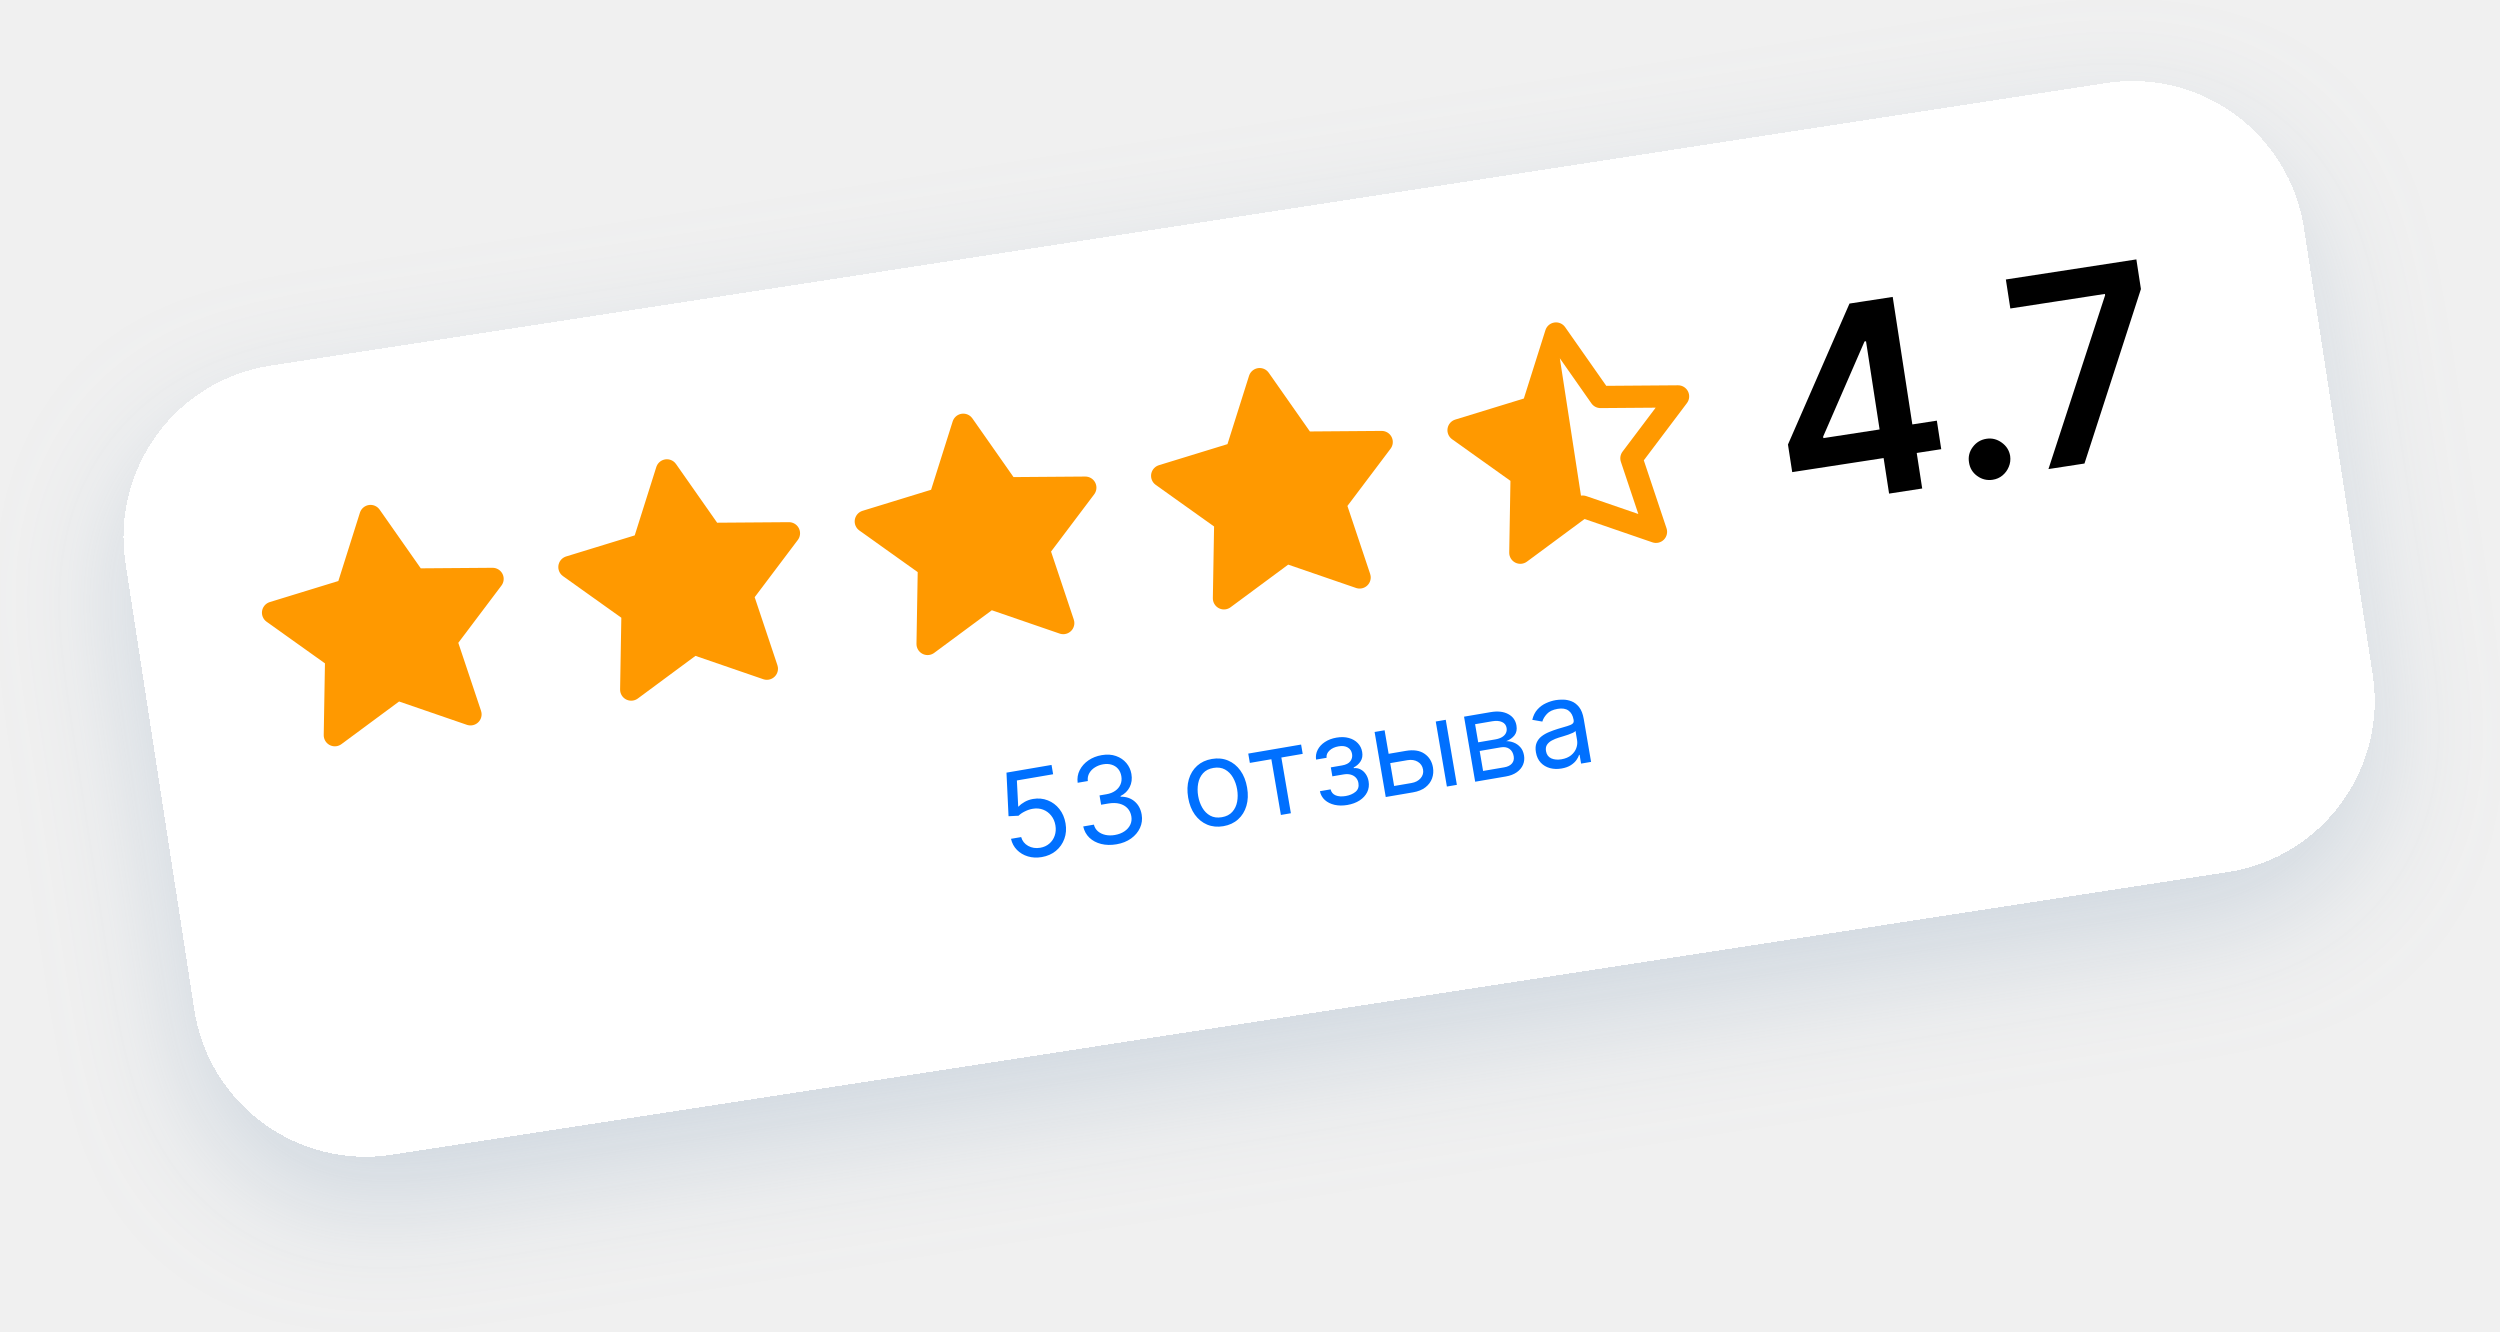
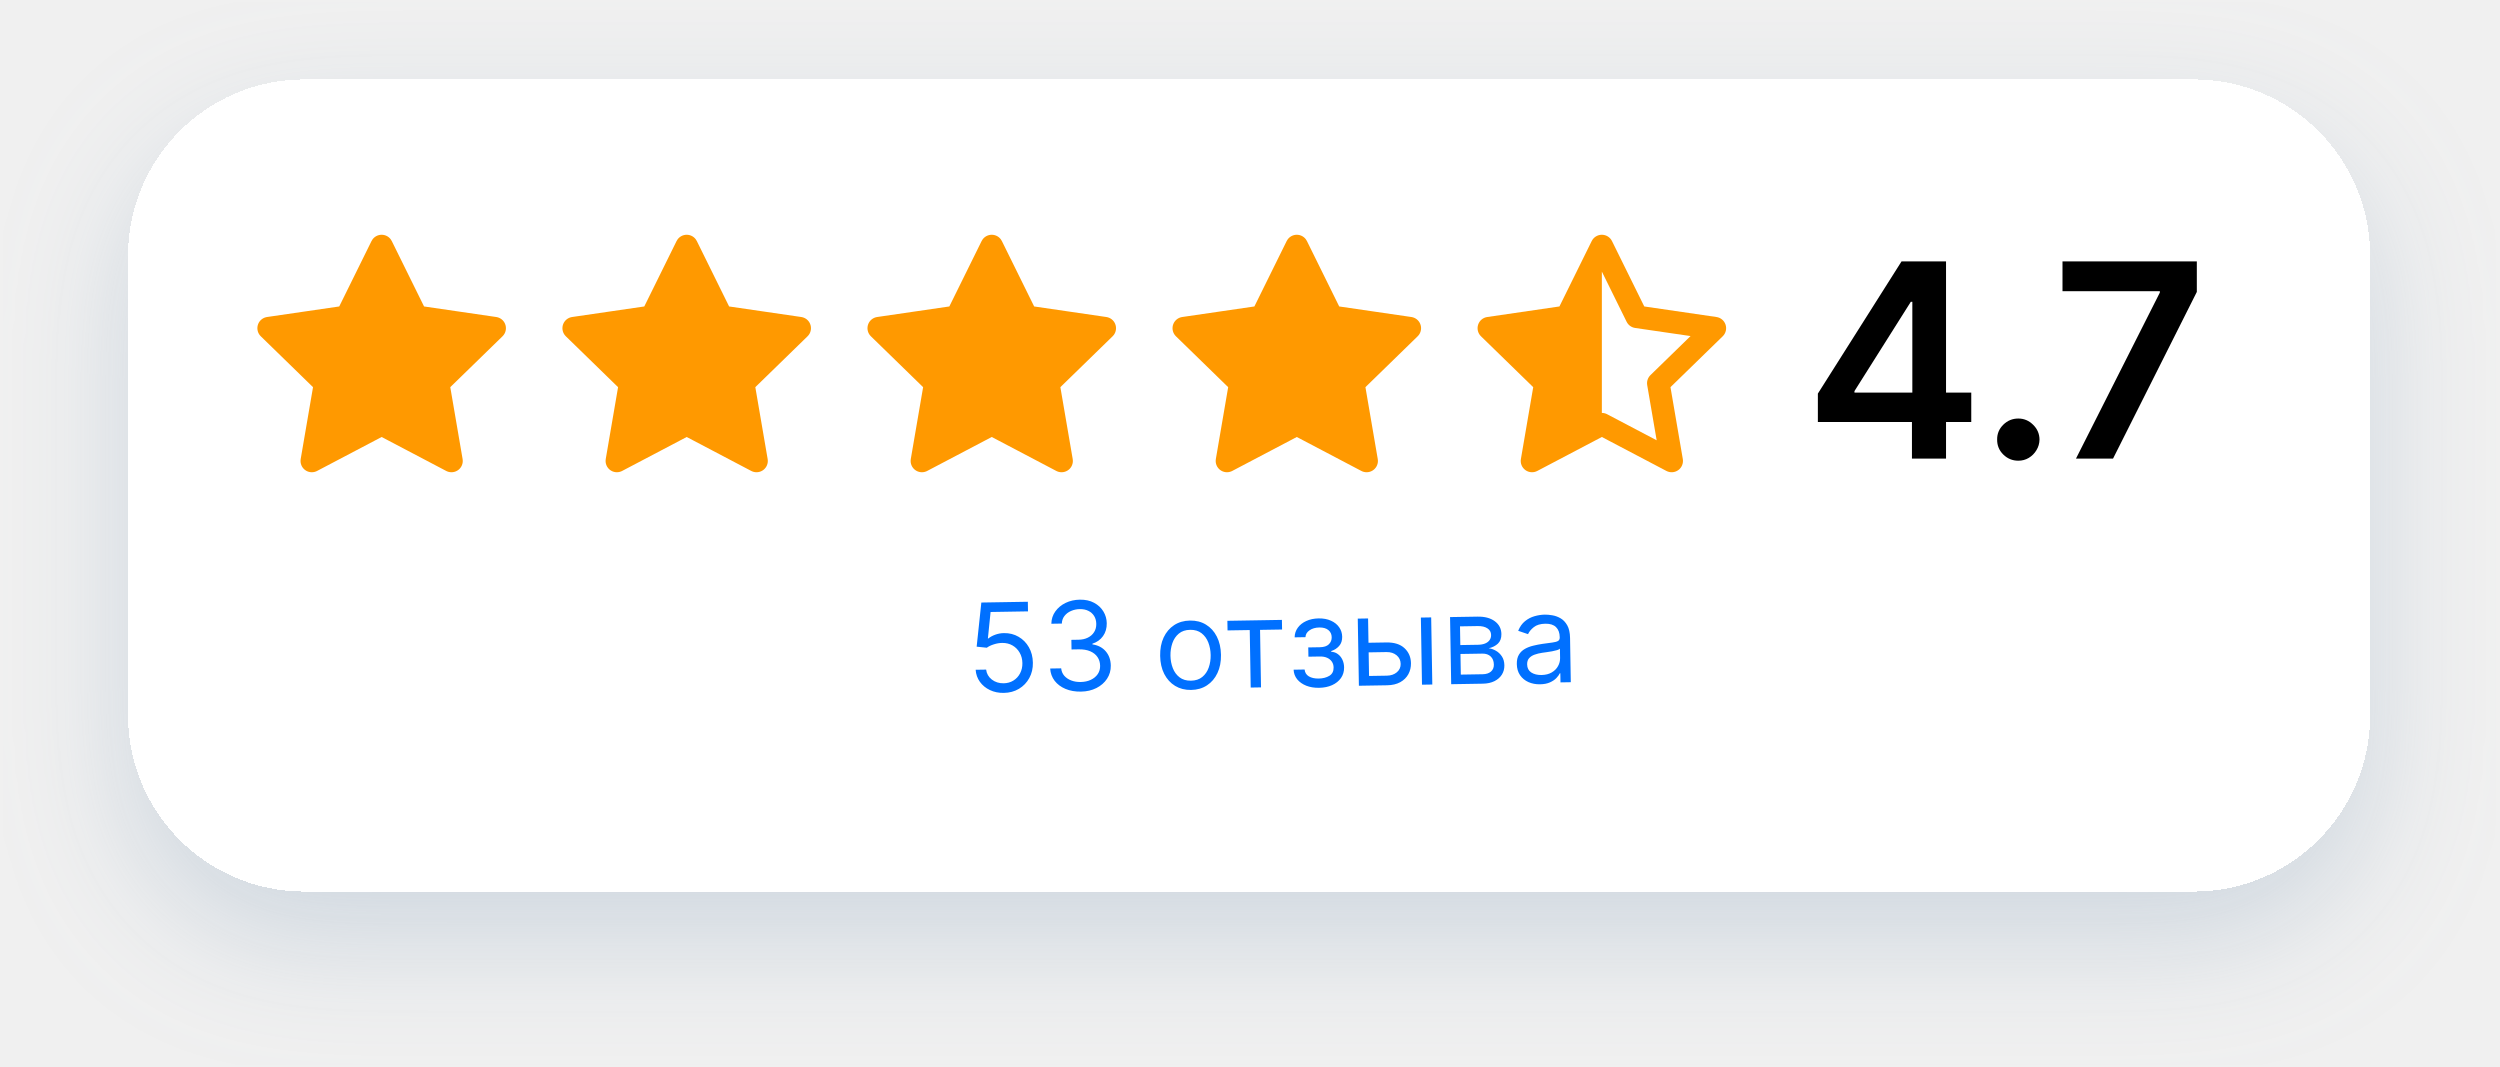
- <svg xmlns="http://www.w3.org/2000/svg" width="353" height="188" viewBox="0 0 353 188" fill="none">
-   <g filter="url(#filter0_d_58_11410)">
-     <rect x="14" y="55.352" width="311.218" height="112.732" rx="24.481" transform="rotate(-8.75161 14 55.3522)" fill="white" shape-rendering="crispEdges" />
-     <g clip-path="url(#clip0_58_11410)">
-       <path d="M52.318 72.858L58.601 81.823L69.552 81.74L62.964 90.481L66.435 100.863L56.081 97.3L47.278 103.812L47.465 92.867L38.553 86.512L49.022 83.298L52.318 72.858Z" fill="#FF9900" stroke="#FF9900" stroke-width="3.136" stroke-linecap="round" stroke-linejoin="round" />
-     </g>
-     <g clip-path="url(#clip1_58_11410)">
-       <path d="M94.166 66.416L100.449 75.381L111.4 75.298L104.812 84.039L108.283 94.421L97.929 90.858L89.126 97.37L89.313 86.425L80.401 80.07L90.87 76.856L94.166 66.416Z" fill="#FF9900" stroke="#FF9900" stroke-width="3.136" stroke-linecap="round" stroke-linejoin="round" />
-     </g>
-     <g clip-path="url(#clip2_58_11410)">
-       <path d="M136.014 59.974L142.297 68.939L153.248 68.856L146.66 77.597L150.131 87.979L139.777 84.416L130.974 90.928L131.161 79.983L122.249 73.628L132.718 70.413L136.014 59.974Z" fill="#FF9900" stroke="#FF9900" stroke-width="3.136" stroke-linecap="round" stroke-linejoin="round" />
-     </g>
-     <g clip-path="url(#clip3_58_11410)">
-       <path d="M177.862 53.532L184.145 62.497L195.096 62.413L188.508 71.155L191.979 81.537L181.625 77.974L172.822 84.486L173.009 73.541L164.097 67.186L174.566 63.971L177.862 53.532Z" fill="#FF9900" stroke="#FF9900" stroke-width="3.136" stroke-linecap="round" stroke-linejoin="round" />
-     </g>
-     <g clip-path="url(#clip4_58_11410)">
-       <path fill-rule="evenodd" clip-rule="evenodd" d="M220.994 46.189C220.652 45.7 220.062 45.449 219.472 45.539C218.882 45.63 218.394 46.048 218.215 46.617L215.167 56.272L205.485 59.244C204.915 59.419 204.493 59.903 204.398 60.492C204.302 61.081 204.549 61.673 205.035 62.02L213.275 67.896L213.102 78.017C213.092 78.614 213.421 79.164 213.952 79.438C214.483 79.711 215.123 79.659 215.602 79.304L223.743 73.283L233.317 76.577C233.881 76.771 234.507 76.628 234.931 76.208C235.355 75.788 235.504 75.163 235.314 74.597L232.105 64.998L238.196 56.915C238.556 56.438 238.613 55.799 238.345 55.266C238.077 54.733 237.529 54.398 236.932 54.403L226.805 54.48L220.994 46.189ZM220.249 50.591L223.234 69.982C223.482 69.944 223.739 69.965 223.983 70.049L231.332 72.577L228.869 65.21C228.705 64.72 228.793 64.181 229.104 63.769L233.78 57.563L226.005 57.623C225.489 57.627 225.005 57.377 224.709 56.955L220.249 50.591Z" fill="#FF9900" />
-     </g>
-     <path d="M253.06 66.664L252.46 62.767L261.148 42.863L264.397 42.363L265.251 47.911L263.27 48.216L257.427 61.651L257.46 61.862L273.483 59.396L274.103 63.425L253.06 66.664ZM266.739 69.697L265.783 63.489L265.568 61.737L262.627 42.636L267.25 41.924L271.415 68.977L266.739 69.697ZM281.377 67.741C280.576 67.864 279.845 67.688 279.186 67.213C278.527 66.737 278.139 66.094 278.023 65.282C277.893 64.491 278.07 63.77 278.556 63.118C279.041 62.466 279.685 62.079 280.486 61.955C281.261 61.836 281.978 62.014 282.637 62.489C283.305 62.964 283.705 63.596 283.836 64.388C283.91 64.926 283.844 65.437 283.639 65.919C283.442 66.4 283.144 66.806 282.745 67.138C282.352 67.46 281.897 67.661 281.377 67.741ZM289.241 66.233L297.241 41.688L297.213 41.503L283.858 43.559L283.227 39.464L301.655 36.627L302.299 40.815L294.327 65.45L289.241 66.233Z" fill="black" />
-     <path d="M147.109 121.019C146.407 121.139 145.752 121.108 145.142 120.925C144.532 120.742 144.016 120.436 143.594 120.008C143.172 119.579 142.892 119.057 142.754 118.441L144.189 118.195C144.339 118.74 144.669 119.155 145.177 119.442C145.689 119.723 146.258 119.811 146.884 119.704C147.386 119.618 147.812 119.424 148.163 119.122C148.517 118.819 148.771 118.443 148.924 117.994C149.08 117.541 149.114 117.053 149.024 116.531C148.933 115.997 148.734 115.54 148.427 115.162C148.124 114.779 147.748 114.501 147.299 114.327C146.851 114.154 146.366 114.11 145.843 114.195C145.467 114.255 145.093 114.379 144.719 114.566C144.344 114.749 144.044 114.954 143.821 115.181L142.405 115.251L142.115 109.097L148.477 108.008L148.702 109.324L143.584 110.2L143.771 113.885L143.843 113.872C144.06 113.63 144.347 113.411 144.703 113.215C145.059 113.018 145.442 112.885 145.853 112.815C146.602 112.686 147.301 112.752 147.948 113.01C148.599 113.264 149.144 113.671 149.585 114.232C150.029 114.792 150.32 115.468 150.455 116.261C150.589 117.043 150.533 117.77 150.287 118.444C150.045 119.113 149.649 119.678 149.1 120.137C148.55 120.592 147.886 120.886 147.109 121.019ZM157.664 119.213C156.875 119.348 156.148 119.333 155.484 119.168C154.823 119.002 154.271 118.708 153.825 118.288C153.383 117.863 153.092 117.333 152.95 116.696L154.457 116.438C154.556 116.828 154.75 117.145 155.038 117.391C155.326 117.633 155.676 117.799 156.089 117.889C156.503 117.978 156.945 117.982 157.415 117.902C157.941 117.812 158.392 117.64 158.767 117.387C159.142 117.134 159.418 116.825 159.593 116.458C159.768 116.092 159.819 115.693 159.745 115.263C159.668 114.812 159.489 114.435 159.207 114.13C158.924 113.822 158.551 113.607 158.087 113.485C157.623 113.363 157.08 113.356 156.458 113.462L155.478 113.63L155.253 112.314L156.233 112.146C156.72 112.063 157.131 111.903 157.468 111.664C157.809 111.426 158.055 111.129 158.208 110.775C158.365 110.42 158.406 110.027 158.333 109.596C158.262 109.182 158.108 108.837 157.872 108.561C157.637 108.286 157.337 108.091 156.972 107.977C156.612 107.862 156.207 107.843 155.756 107.92C155.334 107.992 154.949 108.138 154.6 108.358C154.256 108.573 153.991 108.846 153.805 109.177C153.619 109.504 153.551 109.873 153.6 110.283L152.165 110.528C152.08 109.883 152.177 109.287 152.457 108.743C152.736 108.195 153.146 107.735 153.686 107.363C154.229 106.991 154.854 106.745 155.559 106.624C156.317 106.495 156.993 106.537 157.587 106.751C158.181 106.961 158.666 107.291 159.043 107.739C159.419 108.188 159.657 108.701 159.755 109.279C159.873 109.969 159.793 110.588 159.513 111.136C159.238 111.684 158.807 112.104 158.221 112.397L158.237 112.493C159.033 112.488 159.693 112.714 160.218 113.17C160.742 113.621 161.071 114.236 161.204 115.013C161.318 115.679 161.239 116.308 160.967 116.9C160.698 117.488 160.279 117.986 159.709 118.396C159.139 118.805 158.457 119.077 157.664 119.213ZM172.742 116.658C171.913 116.8 171.152 116.727 170.458 116.44C169.769 116.151 169.188 115.682 168.716 115.033C168.248 114.383 167.932 113.583 167.77 112.634C167.606 111.678 167.637 110.813 167.862 110.04C168.09 109.267 168.482 108.629 169.036 108.128C169.595 107.627 170.288 107.305 171.117 107.163C171.947 107.021 172.706 107.094 173.395 107.382C174.089 107.67 174.67 108.141 175.139 108.795C175.611 109.449 175.93 110.254 176.093 111.21C176.256 112.159 176.222 113.018 175.993 113.788C175.767 114.557 175.376 115.192 174.817 115.694C174.263 116.195 173.571 116.516 172.742 116.658ZM172.525 115.39C173.155 115.283 173.646 115.033 173.997 114.64C174.348 114.248 174.577 113.772 174.682 113.212C174.787 112.652 174.787 112.066 174.682 111.452C174.577 110.838 174.382 110.283 174.096 109.786C173.81 109.289 173.435 108.912 172.973 108.655C172.51 108.398 171.964 108.323 171.334 108.43C170.705 108.538 170.214 108.79 169.864 109.187C169.513 109.583 169.285 110.063 169.181 110.627C169.076 111.19 169.076 111.779 169.181 112.393C169.286 113.007 169.481 113.56 169.767 114.053C170.052 114.546 170.426 114.919 170.888 115.172C171.349 115.425 171.895 115.498 172.525 115.39ZM176.478 107.723L176.253 106.407L183.716 105.131L183.941 106.446L180.927 106.962L182.273 114.83L180.862 115.072L179.516 107.203L176.478 107.723ZM186.37 111.717L187.877 111.459C187.98 111.868 188.221 112.151 188.601 112.308C188.984 112.464 189.453 112.494 190.007 112.4C190.573 112.303 191.038 112.104 191.401 111.804C191.763 111.5 191.9 111.087 191.81 110.565C191.758 110.258 191.637 110.004 191.446 109.802C191.255 109.597 191.011 109.454 190.714 109.374C190.417 109.293 190.082 109.285 189.707 109.349L188.128 109.619L187.912 108.352L189.49 108.081C190.052 107.985 190.445 107.787 190.668 107.486C190.896 107.185 190.977 106.842 190.911 106.46C190.841 106.049 190.639 105.745 190.306 105.548C189.972 105.346 189.538 105.291 189.004 105.383C188.466 105.475 188.038 105.673 187.721 105.978C187.403 106.278 187.266 106.62 187.311 107.002L185.828 107.255C185.76 106.758 185.837 106.296 186.059 105.868C186.28 105.436 186.62 105.071 187.077 104.771C187.534 104.467 188.081 104.261 188.719 104.151C189.365 104.041 189.945 104.059 190.458 104.205C190.974 104.346 191.395 104.588 191.72 104.93C192.049 105.268 192.255 105.68 192.338 106.166C192.427 106.685 192.353 107.128 192.116 107.497C191.88 107.865 191.554 108.155 191.139 108.366L191.155 108.461C191.506 108.426 191.826 108.486 192.115 108.642C192.408 108.793 192.653 109.015 192.851 109.31C193.049 109.6 193.18 109.937 193.246 110.319C193.341 110.877 193.275 111.389 193.047 111.855C192.818 112.317 192.462 112.706 191.979 113.022C191.495 113.335 190.918 113.548 190.248 113.663C189.598 113.774 188.998 113.768 188.448 113.645C187.897 113.518 187.437 113.291 187.07 112.964C186.705 112.632 186.472 112.217 186.37 111.717ZM195.883 106.471L198.514 106.021C199.59 105.837 200.46 105.969 201.123 106.417C201.787 106.866 202.19 107.509 202.333 108.346C202.427 108.896 202.386 109.418 202.207 109.912C202.029 110.402 201.715 110.823 201.266 111.175C200.817 111.522 200.234 111.758 199.516 111.88L195.666 112.539L194.094 103.355L195.505 103.114L196.852 110.982L199.291 110.565C199.849 110.47 200.282 110.244 200.591 109.887C200.899 109.531 201.014 109.121 200.935 108.659C200.851 108.173 200.604 107.807 200.193 107.561C199.782 107.316 199.297 107.241 198.739 107.336L196.108 107.786L195.883 106.471ZM204.3 111.062L202.728 101.878L204.14 101.636L205.711 110.821L204.3 111.062ZM208.294 110.379L206.723 101.194L210.478 100.552C211.466 100.383 212.29 100.472 212.948 100.819C213.607 101.165 213.998 101.706 214.124 102.439C214.219 102.997 214.128 103.458 213.85 103.822C213.571 104.181 213.181 104.459 212.681 104.655C213.028 104.645 213.378 104.709 213.729 104.845C214.085 104.981 214.397 105.199 214.666 105.498C214.934 105.792 215.109 106.181 215.191 106.663C215.272 107.133 215.224 107.574 215.048 107.986C214.873 108.398 214.58 108.749 214.17 109.041C213.761 109.333 213.245 109.532 212.623 109.638L208.294 110.379ZM209.412 108.858L212.402 108.347C212.888 108.263 213.249 108.083 213.485 107.804C213.72 107.526 213.804 107.188 213.736 106.789C213.655 106.315 213.453 105.965 213.132 105.741C212.81 105.513 212.406 105.441 211.919 105.524L208.93 106.036L209.412 108.858ZM208.721 104.816L211.137 104.403C211.515 104.338 211.831 104.23 212.085 104.08C212.337 103.926 212.519 103.74 212.629 103.52C212.742 103.295 212.776 103.047 212.729 102.776C212.663 102.39 212.45 102.114 212.089 101.95C211.728 101.782 211.265 101.747 210.699 101.844L208.283 102.257L208.721 104.816ZM220.488 108.514C219.906 108.614 219.359 108.594 218.848 108.456C218.335 108.314 217.903 108.058 217.553 107.687C217.201 107.312 216.975 106.826 216.872 106.228C216.782 105.702 216.813 105.257 216.964 104.895C217.115 104.529 217.348 104.222 217.662 103.975C217.977 103.729 218.336 103.524 218.739 103.361C219.145 103.193 219.557 103.044 219.974 102.915C220.519 102.748 220.963 102.617 221.303 102.522C221.647 102.422 221.891 102.312 222.035 102.193C222.183 102.074 222.237 101.9 222.198 101.673L222.19 101.625C222.089 101.035 221.849 100.605 221.47 100.333C221.096 100.061 220.583 99.98 219.934 100.091C219.26 100.206 218.757 100.444 218.425 100.805C218.093 101.165 217.877 101.526 217.779 101.888L216.358 101.638C216.502 101.039 216.746 100.55 217.092 100.171C217.44 99.787 217.841 99.493 218.295 99.288C218.751 99.079 219.211 98.935 219.673 98.856C219.968 98.805 220.313 98.783 220.708 98.789C221.106 98.791 221.503 98.869 221.899 99.023C222.298 99.176 222.655 99.449 222.968 99.843C223.282 100.236 223.501 100.798 223.626 101.527L224.661 107.579L223.25 107.82L223.037 106.576L222.965 106.589C222.904 106.804 222.781 107.045 222.596 107.31C222.412 107.576 222.148 107.82 221.805 108.043C221.461 108.265 221.022 108.423 220.488 108.514ZM220.487 107.21C221.045 107.114 221.496 106.924 221.842 106.639C222.191 106.354 222.433 106.021 222.569 105.641C222.709 105.26 222.747 104.878 222.681 104.495L222.46 103.204C222.413 103.286 222.292 103.374 222.099 103.469C221.909 103.559 221.687 103.648 221.431 103.737C221.179 103.821 220.932 103.9 220.69 103.974C220.452 104.044 220.259 104.102 220.111 104.147C219.752 104.258 219.422 104.394 219.122 104.557C218.825 104.714 218.597 104.915 218.437 105.16C218.282 105.4 218.234 105.699 218.296 106.058C218.38 106.548 218.624 106.888 219.03 107.077C219.439 107.262 219.925 107.306 220.487 107.21Z" fill="#0070FF" />
+ <svg xmlns="http://www.w3.org/2000/svg" width="347" height="148" viewBox="0 0 347 148" fill="none">
+   <g filter="url(#filter0_d_2002_1336)">
+     <rect x="17.764" y="11.02" width="311.218" height="112.732" rx="24.481" fill="white" shape-rendering="crispEdges" />
+     <path d="M52.973 34.152L57.818 43.969L68.655 45.553L60.814 53.19L62.664 63.979L52.973 58.883L43.281 63.979L45.132 53.19L37.291 45.553L48.127 43.969L52.973 34.152Z" fill="#FF9900" stroke="#FF9900" stroke-width="3.136" stroke-linecap="round" stroke-linejoin="round" />
+     <path d="M95.314 34.152L100.159 43.969L110.995 45.553L103.154 53.19L105.005 63.979L95.314 58.882L85.622 63.979L87.473 53.19L79.632 45.553L90.468 43.969L95.314 34.152Z" fill="#FF9900" stroke="#FF9900" stroke-width="3.136" stroke-linecap="round" stroke-linejoin="round" />
+     <path d="M137.655 34.152L142.5 43.969L153.336 45.553L145.495 53.19L147.346 63.979L137.655 58.882L127.963 63.979L129.814 53.19L121.973 45.553L132.809 43.969L137.655 34.152Z" fill="#FF9900" stroke="#FF9900" stroke-width="3.136" stroke-linecap="round" stroke-linejoin="round" />
+     <path d="M179.996 34.152L184.841 43.969L195.677 45.553L187.837 53.19L189.687 63.979L179.996 58.882L170.304 63.979L172.155 53.19L164.314 45.553L175.15 43.969L179.996 34.152Z" fill="#FF9900" stroke="#FF9900" stroke-width="3.136" stroke-linecap="round" stroke-linejoin="round" />
+     <path fill-rule="evenodd" clip-rule="evenodd" d="M223.743 33.458C223.479 32.923 222.933 32.584 222.337 32.584C221.74 32.584 221.195 32.923 220.93 33.458L216.449 42.536L206.428 44.001C205.837 44.087 205.347 44.501 205.163 45.069C204.979 45.637 205.133 46.26 205.56 46.676L212.811 53.738L211.1 63.714C210.999 64.302 211.24 64.897 211.723 65.248C212.206 65.599 212.847 65.645 213.375 65.367L222.337 60.654L231.298 65.367C231.826 65.645 232.467 65.599 232.95 65.248C233.433 64.897 233.674 64.302 233.574 63.714L231.862 53.738L239.113 46.676C239.54 46.26 239.694 45.637 239.51 45.069C239.326 44.501 238.836 44.087 238.245 44.001L228.224 42.536L223.743 33.458ZM222.337 37.695V57.314C222.587 57.314 222.838 57.374 223.066 57.494L229.945 61.112L228.632 53.455C228.545 52.946 228.713 52.427 229.083 52.066L234.649 46.645L226.955 45.521C226.445 45.446 226.004 45.125 225.776 44.663L222.337 37.695Z" fill="#FF9900" />
+     <path d="M252.32 58.573V54.631L263.935 36.28H267.223V41.894H265.218L257.399 54.283V54.497H273.611V58.573H252.32ZM265.378 63.652V57.371L265.432 55.606V36.28H270.109V63.652H265.378ZM280.143 63.946C279.333 63.946 278.638 63.661 278.058 63.091C277.479 62.521 277.194 61.826 277.203 61.006C277.194 60.204 277.479 59.518 278.058 58.948C278.638 58.377 279.333 58.092 280.143 58.092C280.927 58.092 281.609 58.377 282.188 58.948C282.776 59.518 283.075 60.204 283.084 61.006C283.075 61.549 282.932 62.044 282.656 62.489C282.389 62.935 282.032 63.291 281.587 63.559C281.15 63.817 280.669 63.946 280.143 63.946ZM288.146 63.652L299.787 40.611V40.423H286.275V36.28H304.919V40.517L293.291 63.652H288.146Z" fill="black" />
+     <path d="M139.332 96.175C138.62 96.187 137.977 96.056 137.402 95.782C136.827 95.509 136.364 95.128 136.012 94.641C135.66 94.153 135.463 93.594 135.42 92.964L136.876 92.94C136.942 93.501 137.204 93.962 137.663 94.322C138.126 94.678 138.675 94.851 139.31 94.841C139.819 94.832 140.27 94.705 140.663 94.46C141.059 94.215 141.367 93.882 141.586 93.462C141.81 93.037 141.917 92.56 141.908 92.031C141.899 91.489 141.772 91.007 141.526 90.587C141.284 90.162 140.955 89.83 140.539 89.59C140.122 89.35 139.649 89.233 139.119 89.238C138.739 89.24 138.35 89.305 137.952 89.433C137.553 89.557 137.226 89.714 136.97 89.905L135.56 89.758L136.21 83.632L142.664 83.524L142.686 84.858L137.494 84.945L137.119 88.616L137.192 88.615C137.443 88.408 137.76 88.235 138.142 88.095C138.523 87.955 138.923 87.882 139.339 87.875C140.099 87.862 140.78 88.033 141.38 88.387C141.985 88.737 142.462 89.222 142.812 89.843C143.166 90.464 143.35 91.177 143.363 91.982C143.377 92.775 143.211 93.485 142.865 94.114C142.524 94.738 142.047 95.236 141.434 95.606C140.821 95.972 140.121 96.162 139.332 96.175ZM150.039 95.996C149.238 96.01 148.522 95.884 147.891 95.619C147.264 95.355 146.762 94.981 146.386 94.498C146.014 94.011 145.806 93.442 145.763 92.791L147.291 92.766C147.33 93.165 147.474 93.509 147.721 93.796C147.969 94.079 148.29 94.296 148.685 94.447C149.079 94.599 149.515 94.67 149.993 94.662C150.526 94.653 150.998 94.552 151.407 94.359C151.817 94.166 152.136 93.902 152.365 93.567C152.594 93.231 152.705 92.845 152.697 92.409C152.69 91.952 152.57 91.551 152.337 91.207C152.105 90.859 151.769 90.59 151.329 90.399C150.889 90.208 150.353 90.118 149.723 90.128L148.728 90.145L148.706 88.811L149.7 88.794C150.194 88.786 150.625 88.69 150.994 88.505C151.367 88.321 151.656 88.066 151.861 87.739C152.07 87.412 152.171 87.03 152.163 86.593C152.156 86.172 152.057 85.808 151.866 85.5C151.675 85.192 151.408 84.953 151.065 84.785C150.727 84.617 150.329 84.537 149.872 84.544C149.443 84.551 149.04 84.637 148.663 84.801C148.289 84.961 147.986 85.191 147.752 85.49C147.519 85.785 147.395 86.139 147.382 86.552L145.926 86.576C145.939 85.924 146.126 85.351 146.486 84.856C146.846 84.356 147.32 83.964 147.91 83.679C148.504 83.394 149.159 83.246 149.874 83.234C150.643 83.221 151.304 83.365 151.86 83.668C152.415 83.966 152.844 84.365 153.148 84.866C153.451 85.366 153.608 85.91 153.618 86.496C153.629 87.195 153.455 87.795 153.096 88.294C152.74 88.794 152.25 89.144 151.627 89.344L151.628 89.441C152.415 89.558 153.033 89.881 153.483 90.411C153.933 90.938 154.164 91.595 154.177 92.384C154.188 93.059 154.015 93.669 153.656 94.213C153.301 94.752 152.81 95.181 152.185 95.499C151.559 95.817 150.844 95.983 150.039 95.996ZM165.33 95.765C164.489 95.779 163.748 95.591 163.106 95.201C162.469 94.812 161.966 94.26 161.598 93.546C161.235 92.832 161.045 91.994 161.029 91.032C161.012 90.061 161.174 89.211 161.514 88.481C161.858 87.752 162.342 87.181 162.966 86.77C163.594 86.36 164.328 86.147 165.17 86.133C166.011 86.119 166.75 86.307 167.387 86.697C168.029 87.086 168.532 87.64 168.895 88.358C169.263 89.076 169.455 89.92 169.472 90.891C169.488 91.853 169.324 92.697 168.98 93.423C168.64 94.148 168.156 94.717 167.528 95.128C166.904 95.538 166.171 95.751 165.33 95.765ZM165.309 94.479C165.948 94.468 166.471 94.296 166.878 93.961C167.285 93.627 167.583 93.191 167.772 92.654C167.961 92.117 168.051 91.537 168.04 90.915C168.03 90.292 167.921 89.713 167.714 89.179C167.507 88.644 167.194 88.215 166.776 87.89C166.358 87.565 165.83 87.408 165.191 87.419C164.552 87.43 164.029 87.604 163.622 87.943C163.215 88.281 162.917 88.721 162.728 89.262C162.539 89.803 162.45 90.385 162.46 91.008C162.47 91.63 162.579 92.207 162.786 92.737C162.993 93.268 163.306 93.694 163.724 94.014C164.142 94.335 164.67 94.49 165.309 94.479ZM170.383 87.502L170.36 86.168L177.93 86.041L177.952 87.376L174.895 87.427L175.029 95.409L173.597 95.433L173.464 87.451L170.383 87.502ZM179.552 92.955L181.08 92.929C181.12 93.349 181.315 93.666 181.666 93.878C182.022 94.091 182.481 94.192 183.043 94.183C183.617 94.173 184.106 94.048 184.511 93.806C184.915 93.561 185.113 93.174 185.104 92.644C185.099 92.332 185.017 92.063 184.86 91.835C184.702 91.603 184.483 91.425 184.202 91.3C183.921 91.175 183.59 91.116 183.21 91.122L181.609 91.149L181.587 89.863L183.188 89.836C183.759 89.827 184.177 89.691 184.444 89.427C184.714 89.164 184.846 88.838 184.84 88.45C184.833 88.033 184.68 87.702 184.38 87.456C184.081 87.207 183.66 87.086 183.118 87.095C182.573 87.104 182.12 87.235 181.76 87.488C181.4 87.737 181.213 88.053 181.199 88.438L179.695 88.463C179.703 87.961 179.849 87.516 180.134 87.127C180.419 86.734 180.81 86.424 181.308 86.197C181.805 85.966 182.378 85.846 183.025 85.835C183.68 85.824 184.25 85.93 184.735 86.152C185.224 86.371 185.603 86.674 185.872 87.061C186.146 87.445 186.286 87.884 186.295 88.377C186.303 88.903 186.163 89.33 185.873 89.658C185.583 89.987 185.217 90.223 184.775 90.368L184.776 90.465C185.129 90.484 185.436 90.592 185.698 90.79C185.964 90.983 186.173 91.241 186.324 91.562C186.475 91.879 186.553 92.231 186.56 92.62C186.569 93.186 186.426 93.681 186.13 94.107C185.833 94.529 185.422 94.859 184.896 95.098C184.37 95.334 183.768 95.457 183.088 95.468C182.429 95.479 181.837 95.382 181.312 95.177C180.787 94.967 180.367 94.672 180.053 94.293C179.744 93.91 179.576 93.464 179.552 92.955ZM189.752 89.217L192.421 89.173C193.512 89.154 194.352 89.417 194.939 89.962C195.527 90.506 195.828 91.203 195.842 92.052C195.851 92.61 195.73 93.12 195.479 93.581C195.228 94.038 194.854 94.406 194.357 94.686C193.86 94.961 193.248 95.105 192.52 95.117L188.614 95.182L188.458 85.865L189.89 85.841L190.023 93.824L192.498 93.782C193.064 93.773 193.526 93.615 193.885 93.31C194.244 93.005 194.42 92.618 194.412 92.149C194.404 91.655 194.215 91.256 193.846 90.951C193.477 90.645 193.009 90.498 192.443 90.507L189.774 90.552L189.752 89.217ZM197.372 95.036L197.217 85.719L198.648 85.695L198.804 95.012L197.372 95.036ZM201.424 94.968L201.268 85.651L205.077 85.588C206.08 85.571 206.881 85.784 207.478 86.227C208.076 86.67 208.382 87.264 208.394 88.008C208.403 88.574 208.243 89.016 207.913 89.332C207.582 89.645 207.155 89.861 206.631 89.979C206.976 90.022 207.311 90.137 207.638 90.326C207.969 90.515 208.244 90.777 208.464 91.113C208.684 91.445 208.798 91.856 208.806 92.345C208.814 92.822 208.7 93.251 208.464 93.631C208.227 94.011 207.885 94.314 207.435 94.54C206.986 94.766 206.446 94.884 205.815 94.895L201.424 94.968ZM202.761 93.635L205.793 93.585C206.287 93.576 206.671 93.453 206.946 93.213C207.221 92.974 207.355 92.652 207.348 92.248C207.34 91.767 207.195 91.391 206.911 91.121C206.627 90.846 206.239 90.713 205.746 90.722L202.713 90.772L202.761 93.635ZM202.692 89.535L205.143 89.494C205.527 89.488 205.855 89.43 206.129 89.32C206.402 89.206 206.609 89.049 206.752 88.848C206.898 88.644 206.969 88.404 206.964 88.129C206.958 87.737 206.789 87.432 206.457 87.215C206.126 86.994 205.673 86.888 205.099 86.898L202.649 86.939L202.692 89.535ZM213.76 94.98C213.17 94.99 212.632 94.888 212.147 94.674C211.662 94.455 211.275 94.136 210.984 93.716C210.694 93.292 210.544 92.777 210.534 92.171C210.525 91.637 210.623 91.202 210.828 90.867C211.032 90.528 211.309 90.261 211.658 90.065C212.006 89.869 212.392 89.721 212.815 89.621C213.242 89.516 213.671 89.432 214.103 89.369C214.668 89.286 215.126 89.224 215.477 89.182C215.832 89.135 216.09 89.064 216.25 88.969C216.414 88.873 216.495 88.71 216.491 88.479L216.49 88.431C216.48 87.832 216.308 87.37 215.975 87.044C215.646 86.718 215.152 86.56 214.493 86.571C213.81 86.583 213.277 86.741 212.893 87.047C212.51 87.353 212.243 87.677 212.091 88.019L210.724 87.556C210.957 86.986 211.273 86.54 211.672 86.218C212.075 85.892 212.516 85.662 212.995 85.528C213.478 85.391 213.955 85.318 214.424 85.31C214.723 85.305 215.067 85.336 215.457 85.402C215.85 85.465 216.23 85.602 216.598 85.814C216.97 86.026 217.28 86.351 217.53 86.787C217.78 87.224 217.911 87.812 217.924 88.552L218.026 94.691L216.595 94.715L216.574 93.453L216.501 93.454C216.407 93.658 216.249 93.877 216.027 94.111C215.804 94.346 215.506 94.547 215.133 94.715C214.759 94.883 214.302 94.971 213.76 94.98ZM213.957 93.691C214.523 93.681 214.998 93.562 215.383 93.333C215.771 93.104 216.062 92.812 216.254 92.457C216.45 92.102 216.545 91.73 216.539 91.342L216.517 90.032C216.457 90.106 216.325 90.175 216.12 90.239C215.919 90.299 215.685 90.353 215.419 90.402C215.157 90.447 214.9 90.488 214.65 90.524C214.404 90.557 214.204 90.584 214.051 90.607C213.68 90.662 213.333 90.746 213.012 90.861C212.694 90.972 212.438 91.136 212.243 91.353C212.053 91.567 211.96 91.856 211.967 92.219C211.975 92.717 212.165 93.09 212.537 93.338C212.914 93.583 213.387 93.7 213.957 93.691Z" fill="#0070FF" />
  </g>
  <defs>
-     <filter id="filter0_d_58_11410" x="-3.34" y="-2.71" width="359.427" height="193.452" filterUnits="userSpaceOnUse" color-interpolation-filters="sRGB">
+     <filter id="filter0_d_2002_1336" x="0.424" y="0.31" width="345.898" height="147.412" filterUnits="userSpaceOnUse" color-interpolation-filters="sRGB">
      <feFlood flood-opacity="0" result="BackgroundImageFix" />
      <feColorMatrix in="SourceAlpha" type="matrix" values="0 0 0 0 0 0 0 0 0 0 0 0 0 0 0 0 0 0 127 0" result="hardAlpha" />
      <feOffset dy="6.63" />
      <feGaussianBlur stdDeviation="8.67" />
      <feComposite in2="hardAlpha" operator="out" />
      <feColorMatrix type="matrix" values="0 0 0 0 0.439 0 0 0 0 0.565 0 0 0 0 0.69 0 0 0 0.26 0" />
-       <feBlend mode="normal" in2="BackgroundImageFix" result="effect1_dropShadow_58_11410" />
-       <feBlend mode="normal" in="SourceGraphic" in2="effect1_dropShadow_58_11410" result="shape" />
+       <feBlend mode="normal" in2="BackgroundImageFix" result="effect1_dropShadow_2002_1336" />
+       <feBlend mode="normal" in="SourceGraphic" in2="effect1_dropShadow_2002_1336" result="shape" />
    </filter>
-     <clipPath id="clip0_58_11410">
-       <rect width="37.636" height="37.636" fill="white" transform="translate(33.0344 72.4695) rotate(-8.75161)" />
-     </clipPath>
-     <clipPath id="clip1_58_11410">
-       <rect width="37.636" height="37.636" fill="white" transform="translate(74.8826 66.0272) rotate(-8.75161)" />
-     </clipPath>
-     <clipPath id="clip2_58_11410">
-       <rect width="37.636" height="37.636" fill="white" transform="translate(116.73 59.585) rotate(-8.75161)" />
-     </clipPath>
-     <clipPath id="clip3_58_11410">
-       <rect width="37.636" height="37.636" fill="white" transform="translate(158.579 53.1428) rotate(-8.75161)" />
-     </clipPath>
-     <clipPath id="clip4_58_11410">
-       <rect width="37.636" height="37.636" fill="white" transform="translate(200.427 46.7006) rotate(-8.75161)" />
-     </clipPath>
  </defs>
</svg>
